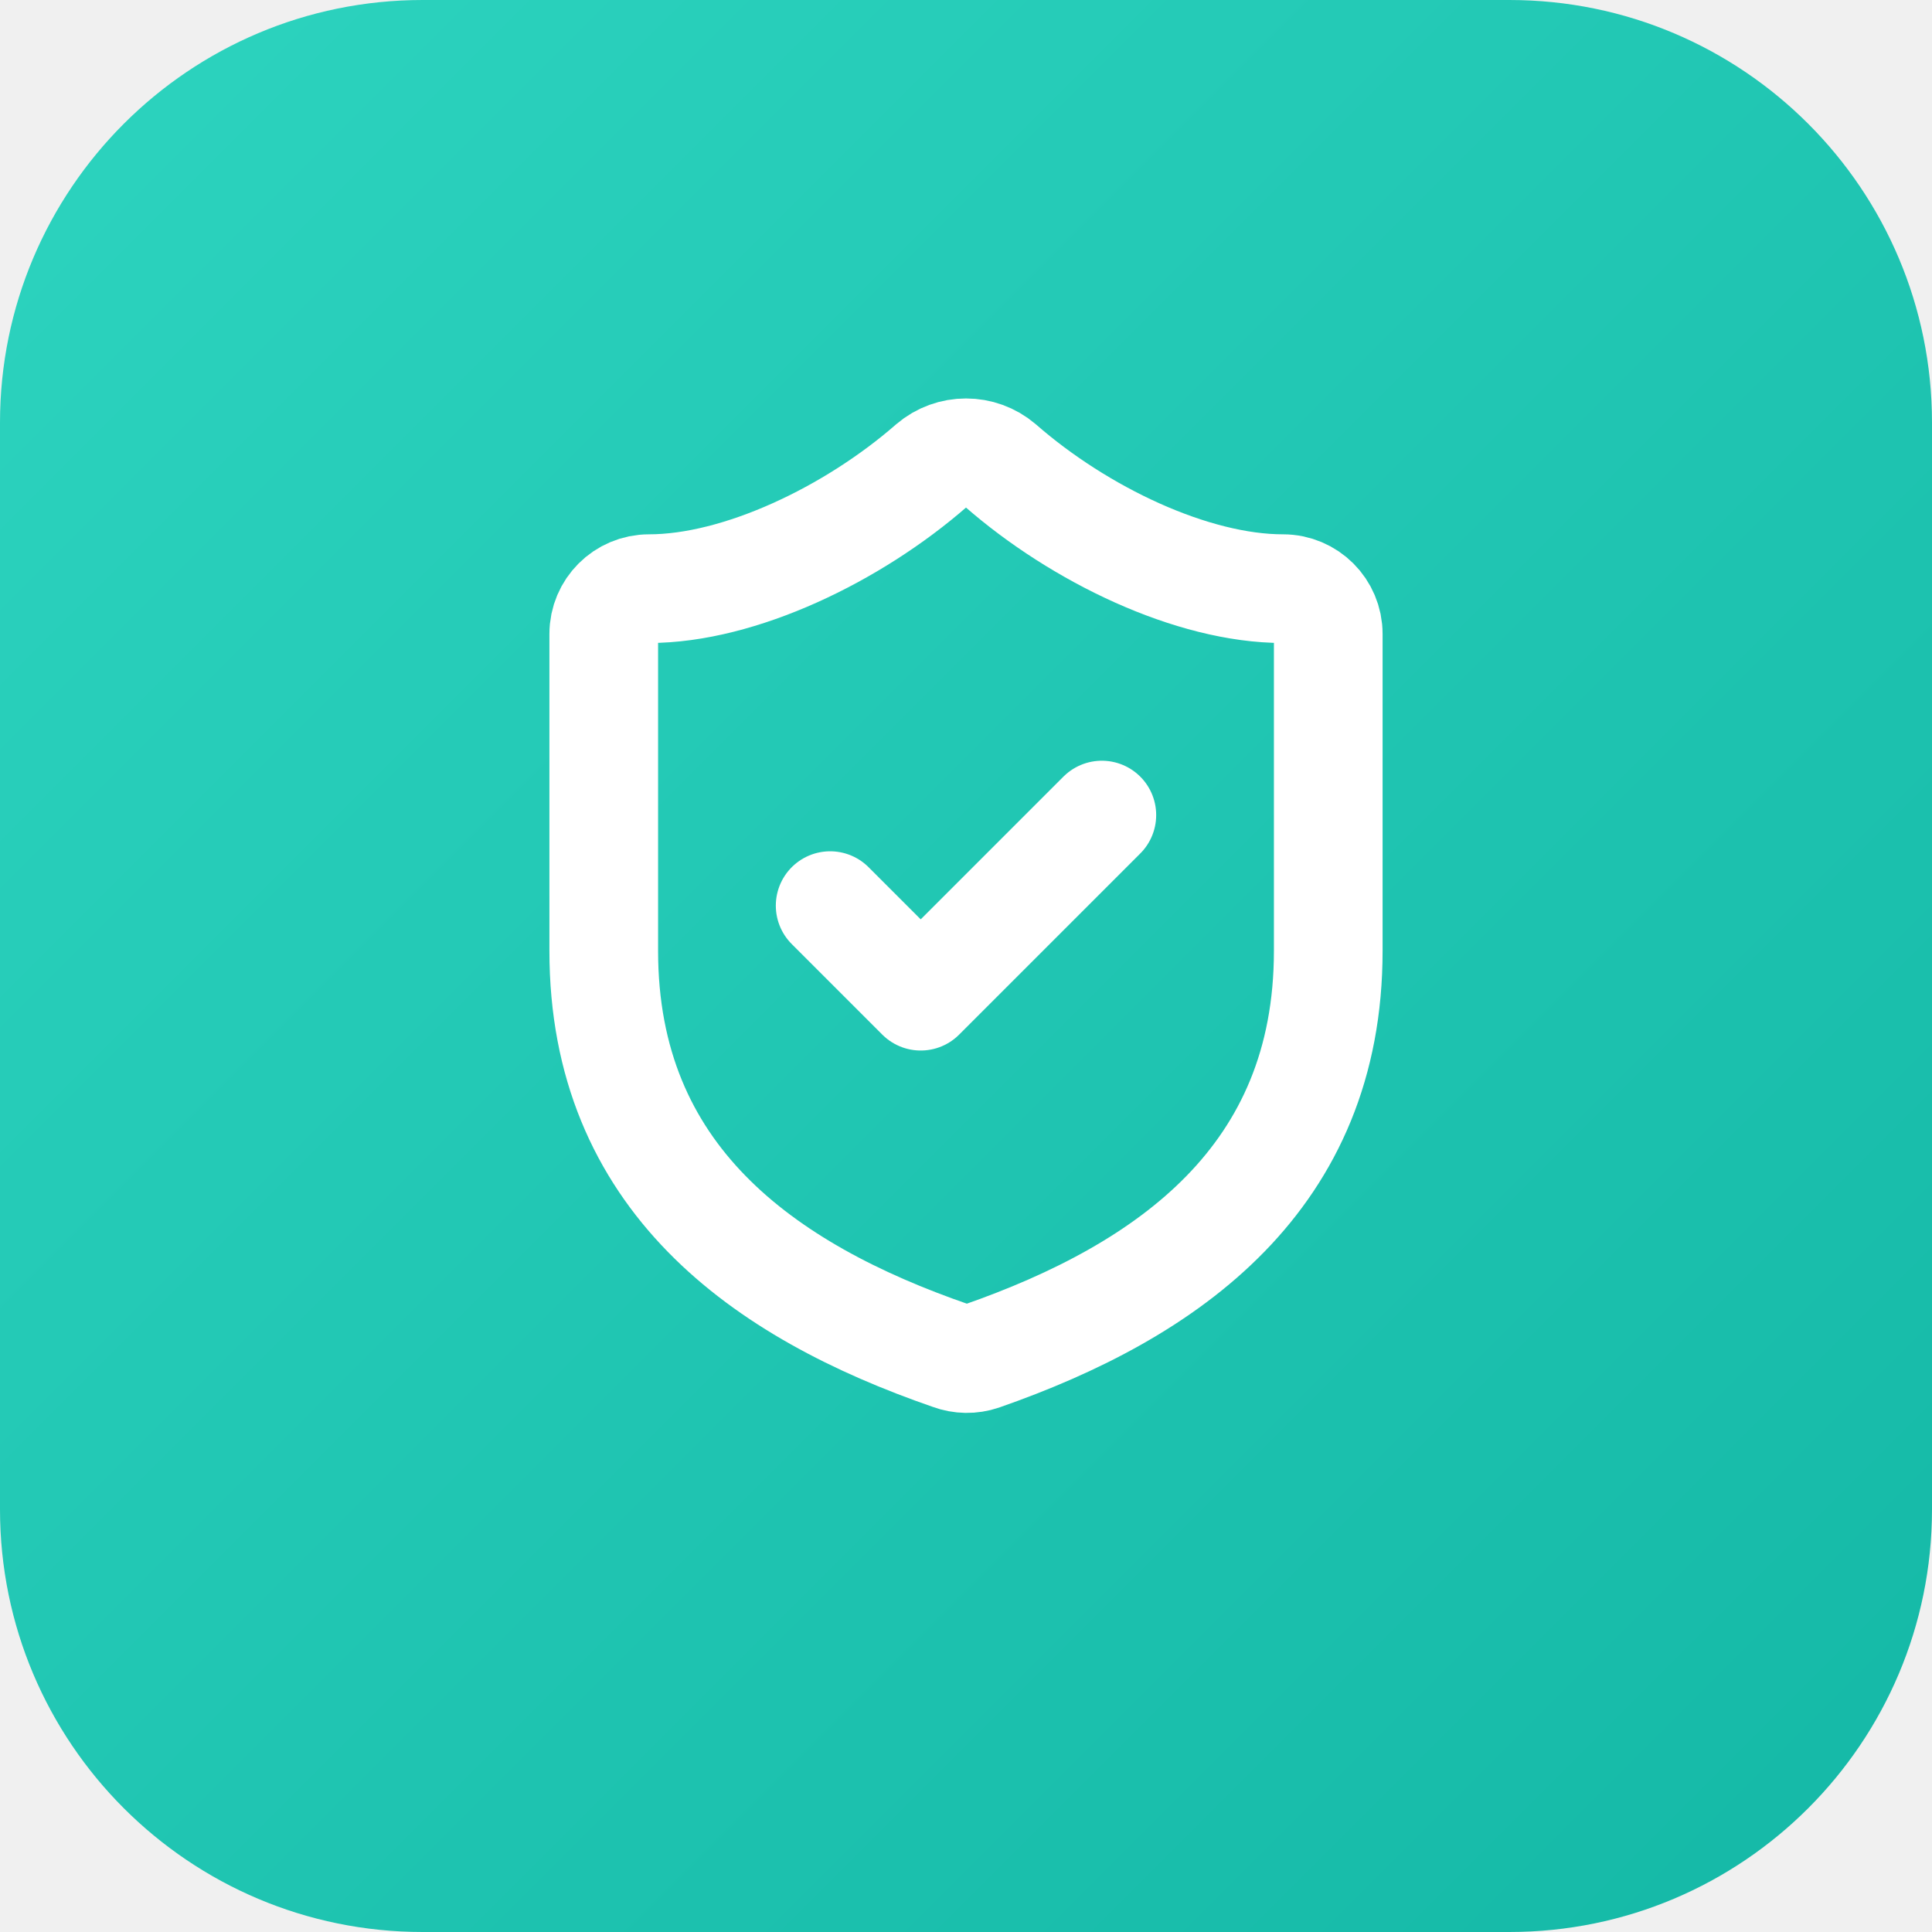
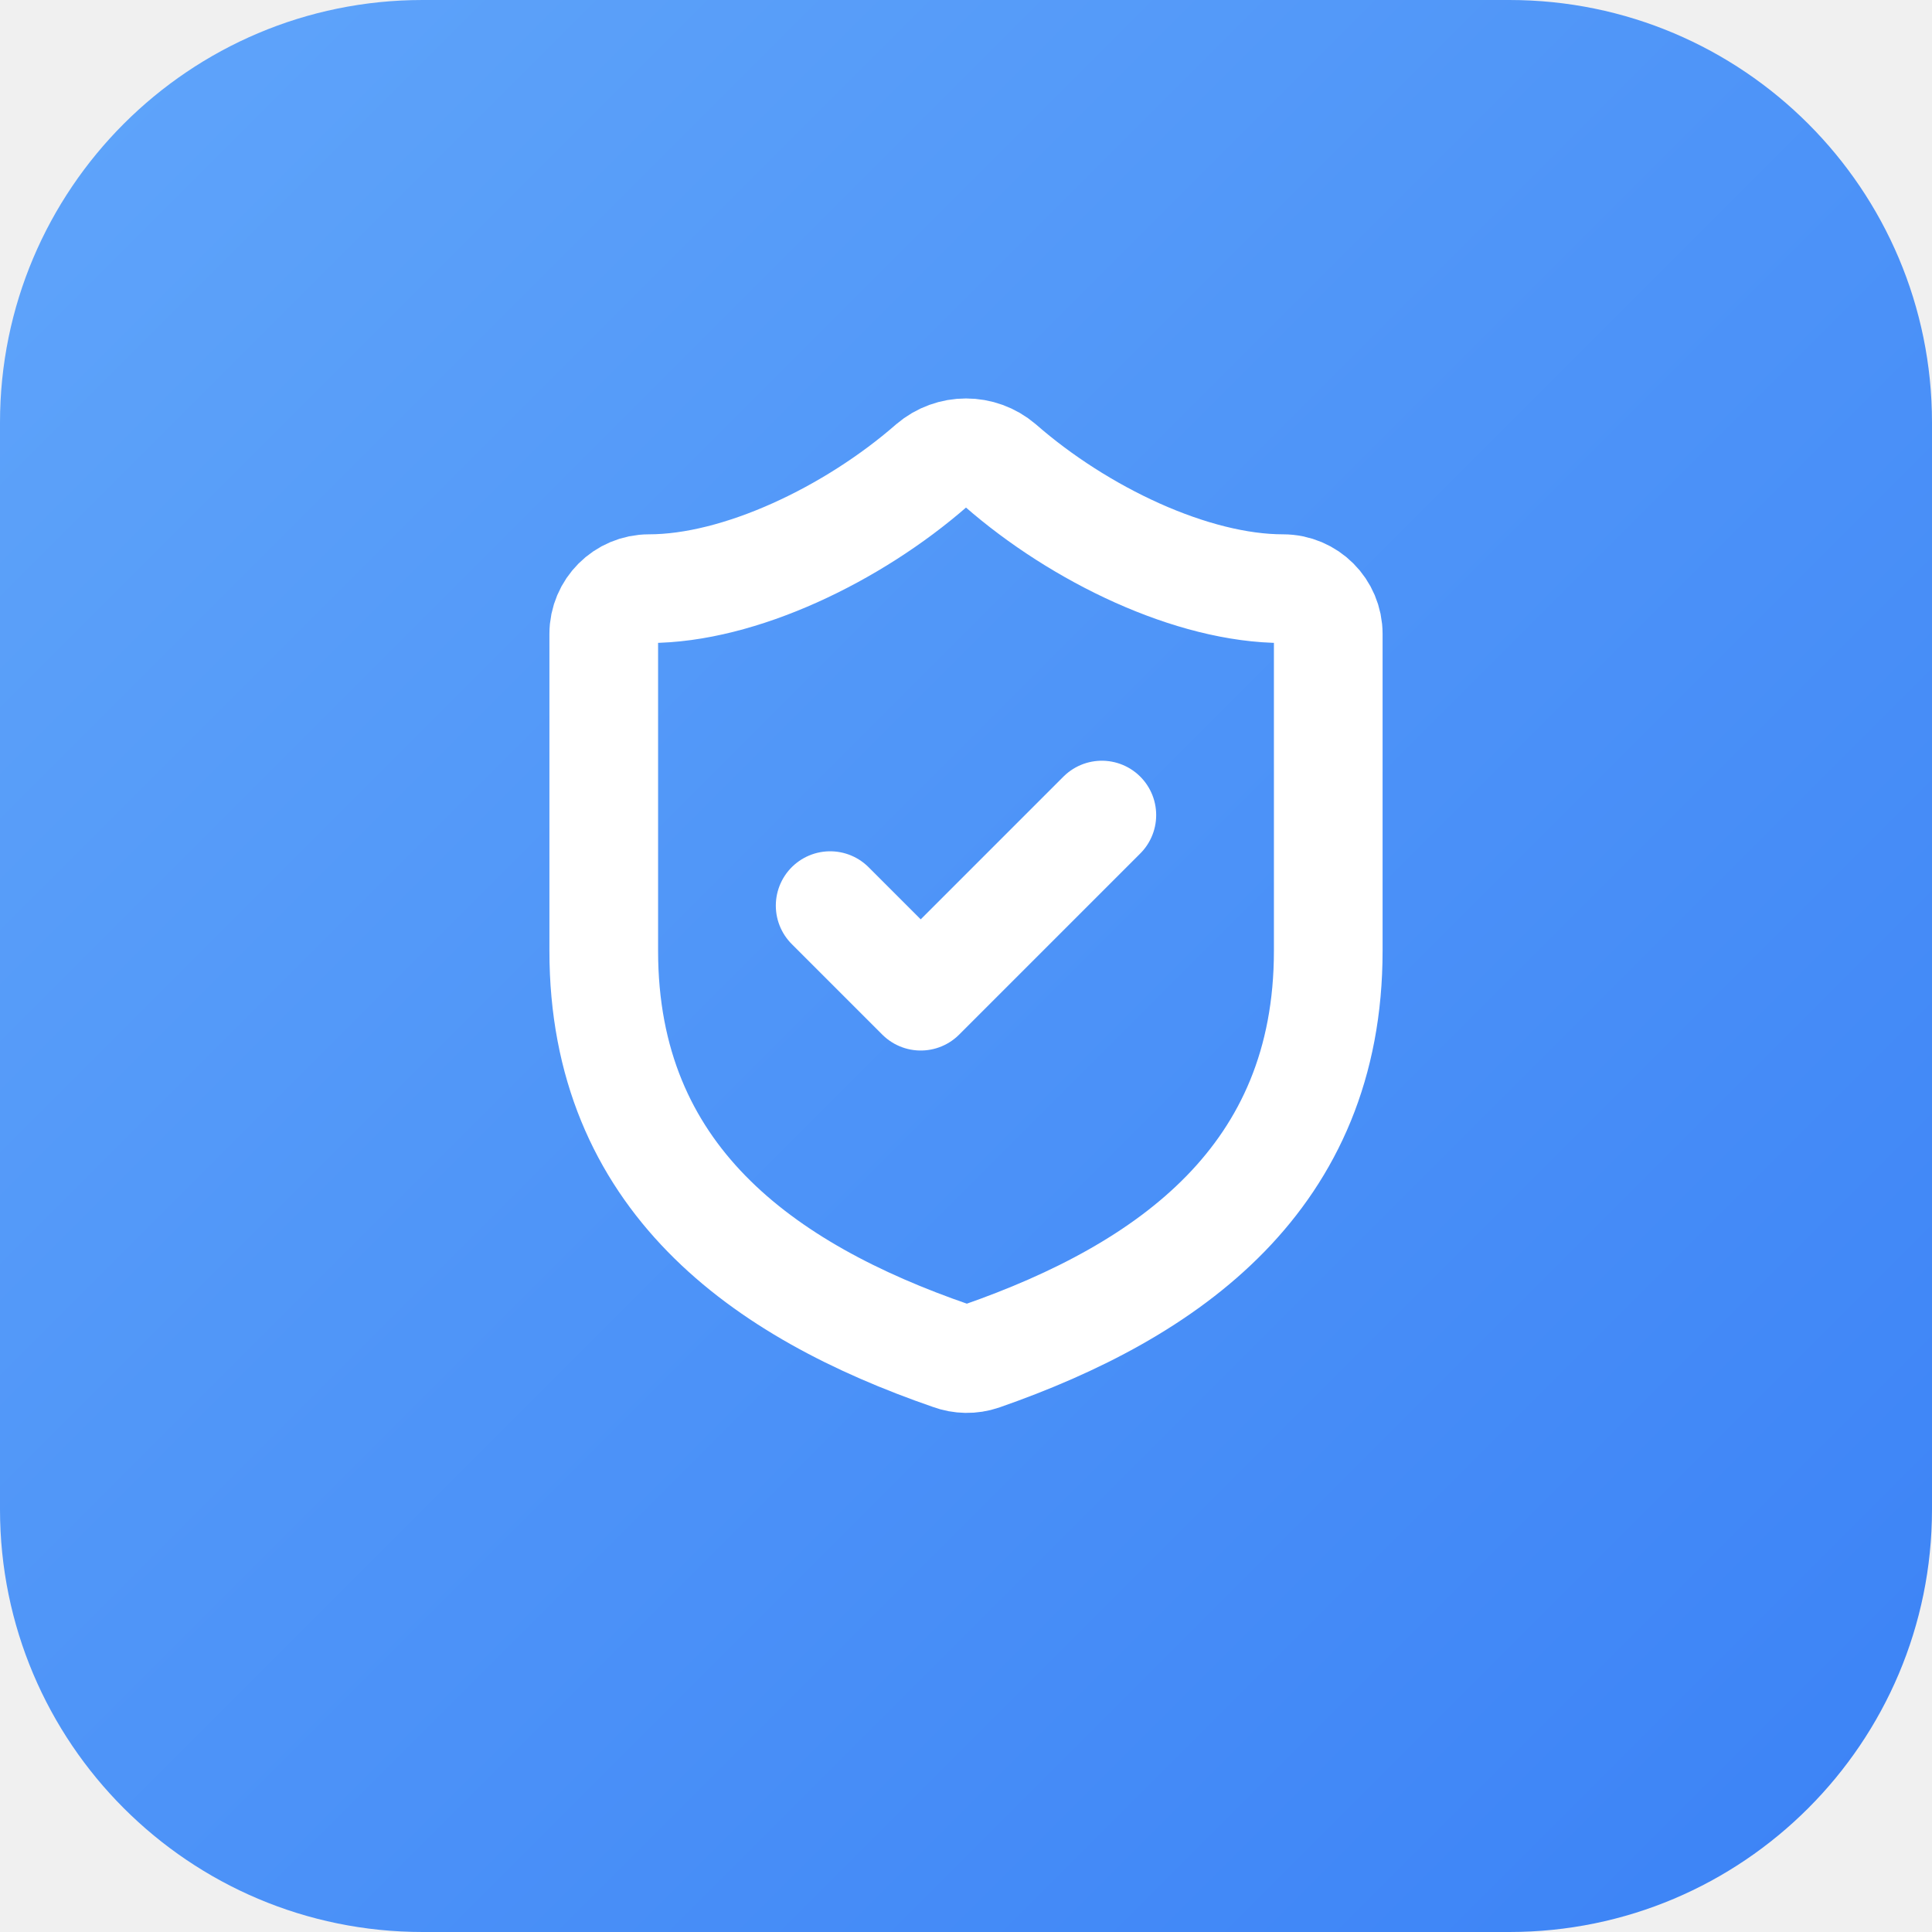
<svg xmlns="http://www.w3.org/2000/svg" viewBox="0 0 64 64" width="64" height="64">
  <defs>
    <linearGradient id="grad" x1="0%" y1="0%" x2="100%" y2="100%">
-       <stop offset="0%" stop-color="#2dd4bf" />
-       <stop offset="100%" stop-color="#14b8a6" />
+       <stop offset="0%" stop-color="#60a5fa" />
+       <stop offset="100%" stop-color="#3b82f6" />
    </linearGradient>
  </defs>
  <rect x="0" y="0" width="64" height="64" rx="14" fill="url(#grad)" />
  <g transform="translate(14, 12) scale(1.5)" fill="none" stroke="#ffffff" stroke-width="2.4" stroke-linecap="round" stroke-linejoin="round">
    <path d="M20 13c0 5-3.5 7.5-7.66 8.95a1 1 0 0 1-.67-.01C7.5 20.5 4 18 4 13V6a1 1 0 0 1 1-1c2 0 4.5-1.2 6.24-2.72a1.17 1.17 0 0 1 1.52 0C14.51 3.81 17 5 19 5a1 1 0 0 1 1 1z" />
    <path d="m9 12 2 2 4-4" />
  </g>
</svg>
